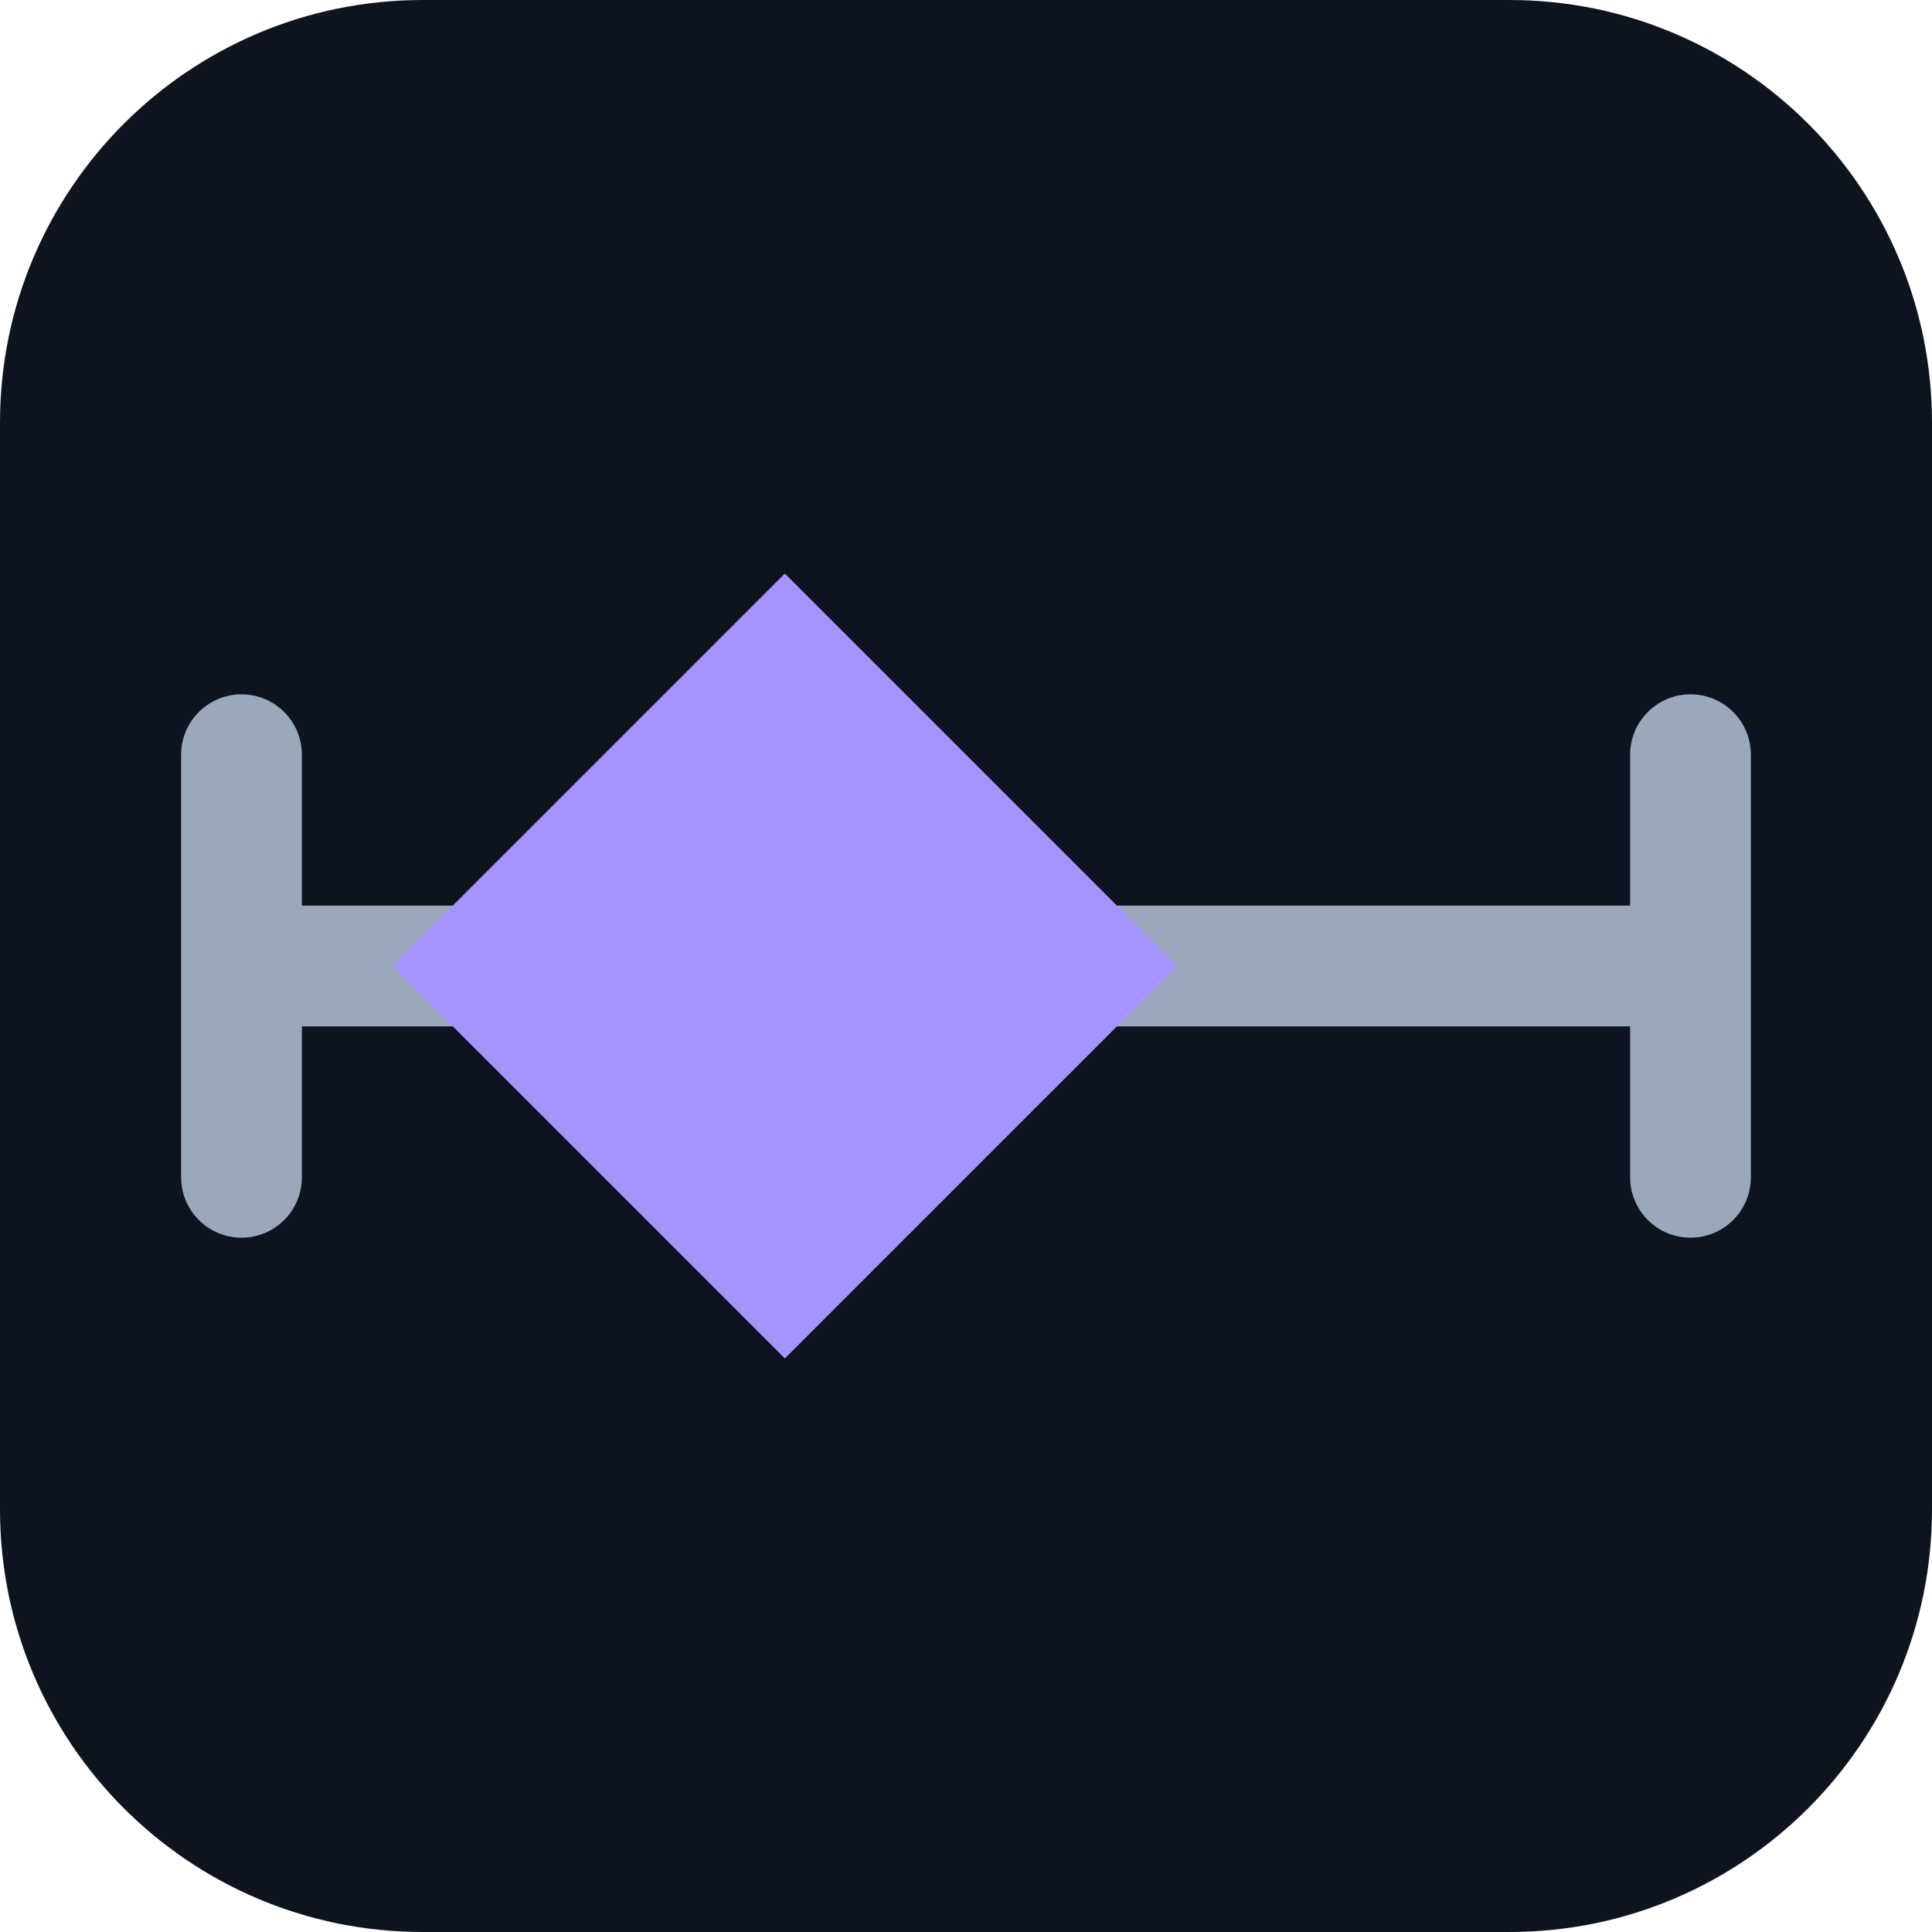
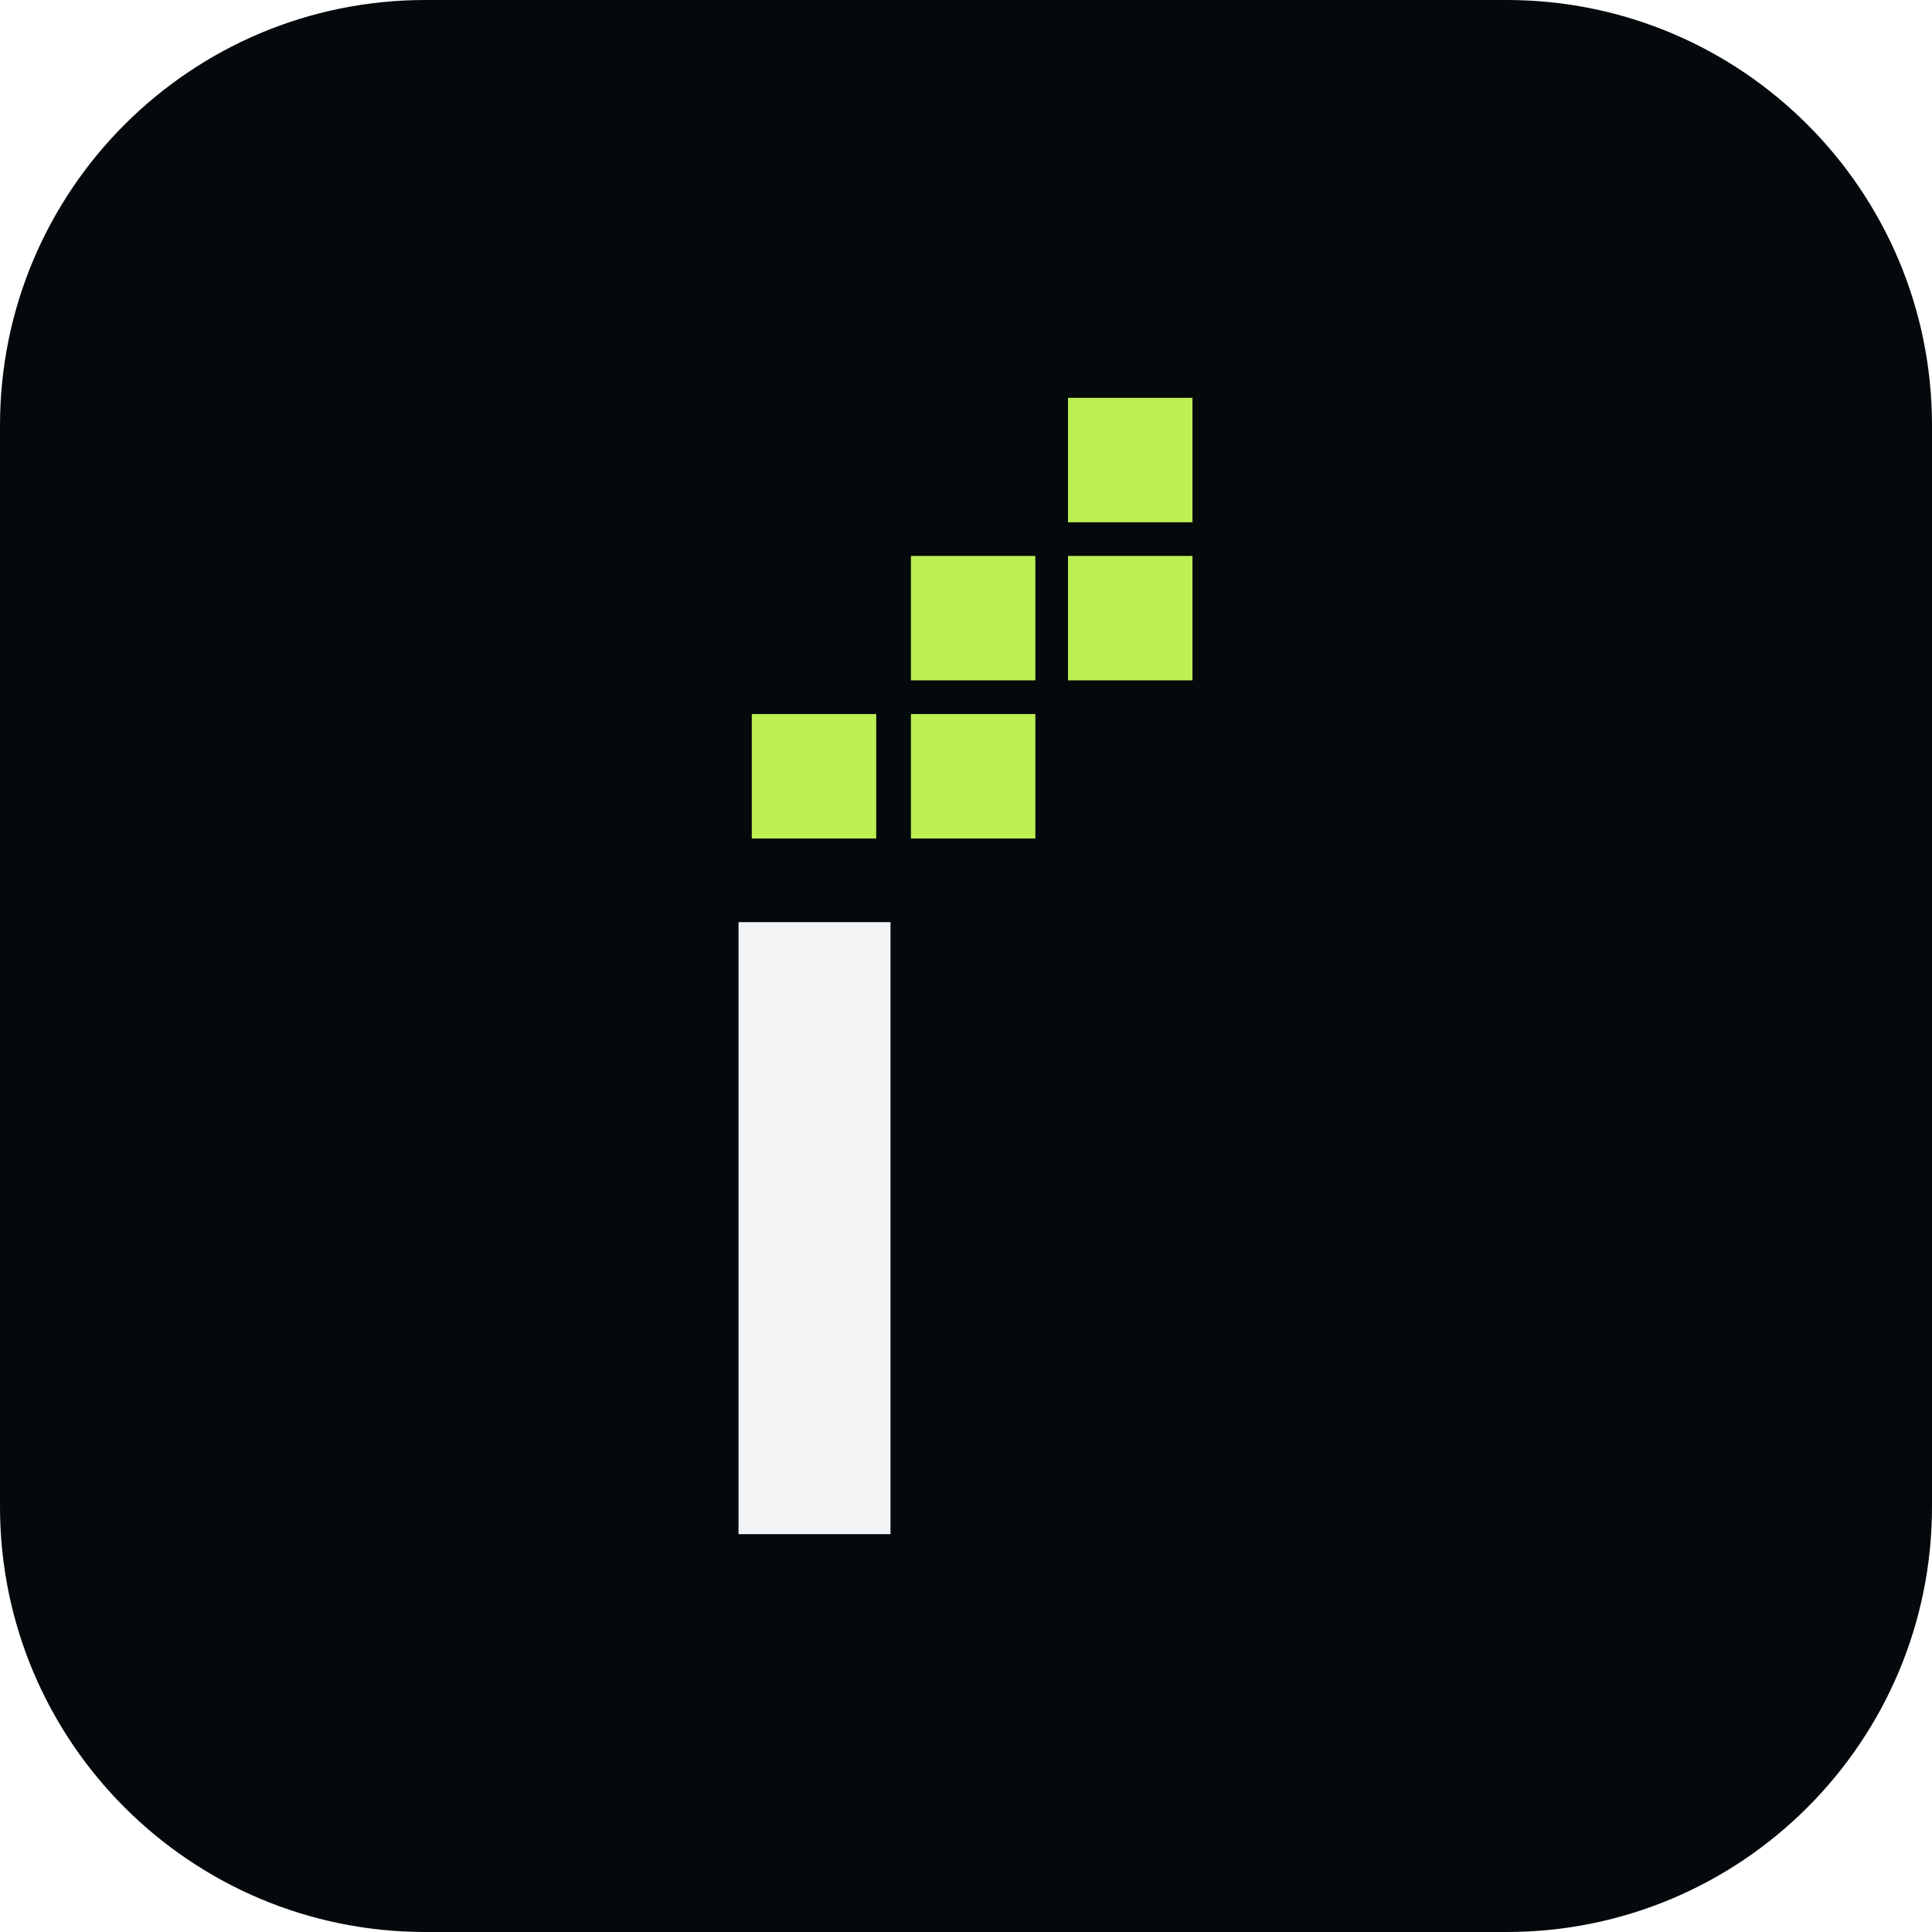
- <svg xmlns="http://www.w3.org/2000/svg" viewBox="0 0 32 32">
-   <rect width="32" height="32" rx="7" fill="#0d1420" />
-   <path d="M4 16h24M4 12.5v7M28 12.5v7" stroke="#9ba8bc" stroke-width="2" stroke-linecap="round" />
-   <path d="M13 9.5l6.5 6.5-6.5 6.5-6.5-6.5z" fill="#a594ff" />
+ <svg xmlns="http://www.w3.org/2000/svg" viewBox="-647 -1504 1894 1894" role="img" aria-label="Forewit">
+   <rect x="-647" y="-1504" width="1894" height="1894" rx="417" fill="#04090C" />
+   <path fill="#F2F4F5" d="M77 0V-600H226V0Z" />
+   <path fill="#BCF053" d="M90 -804h122v122h-122zM246 -804h122v122h-122zM246 -959h122v122h-122zM400 -959h122v122h-122zM400 -1114h122v122h-122z" />
</svg>
